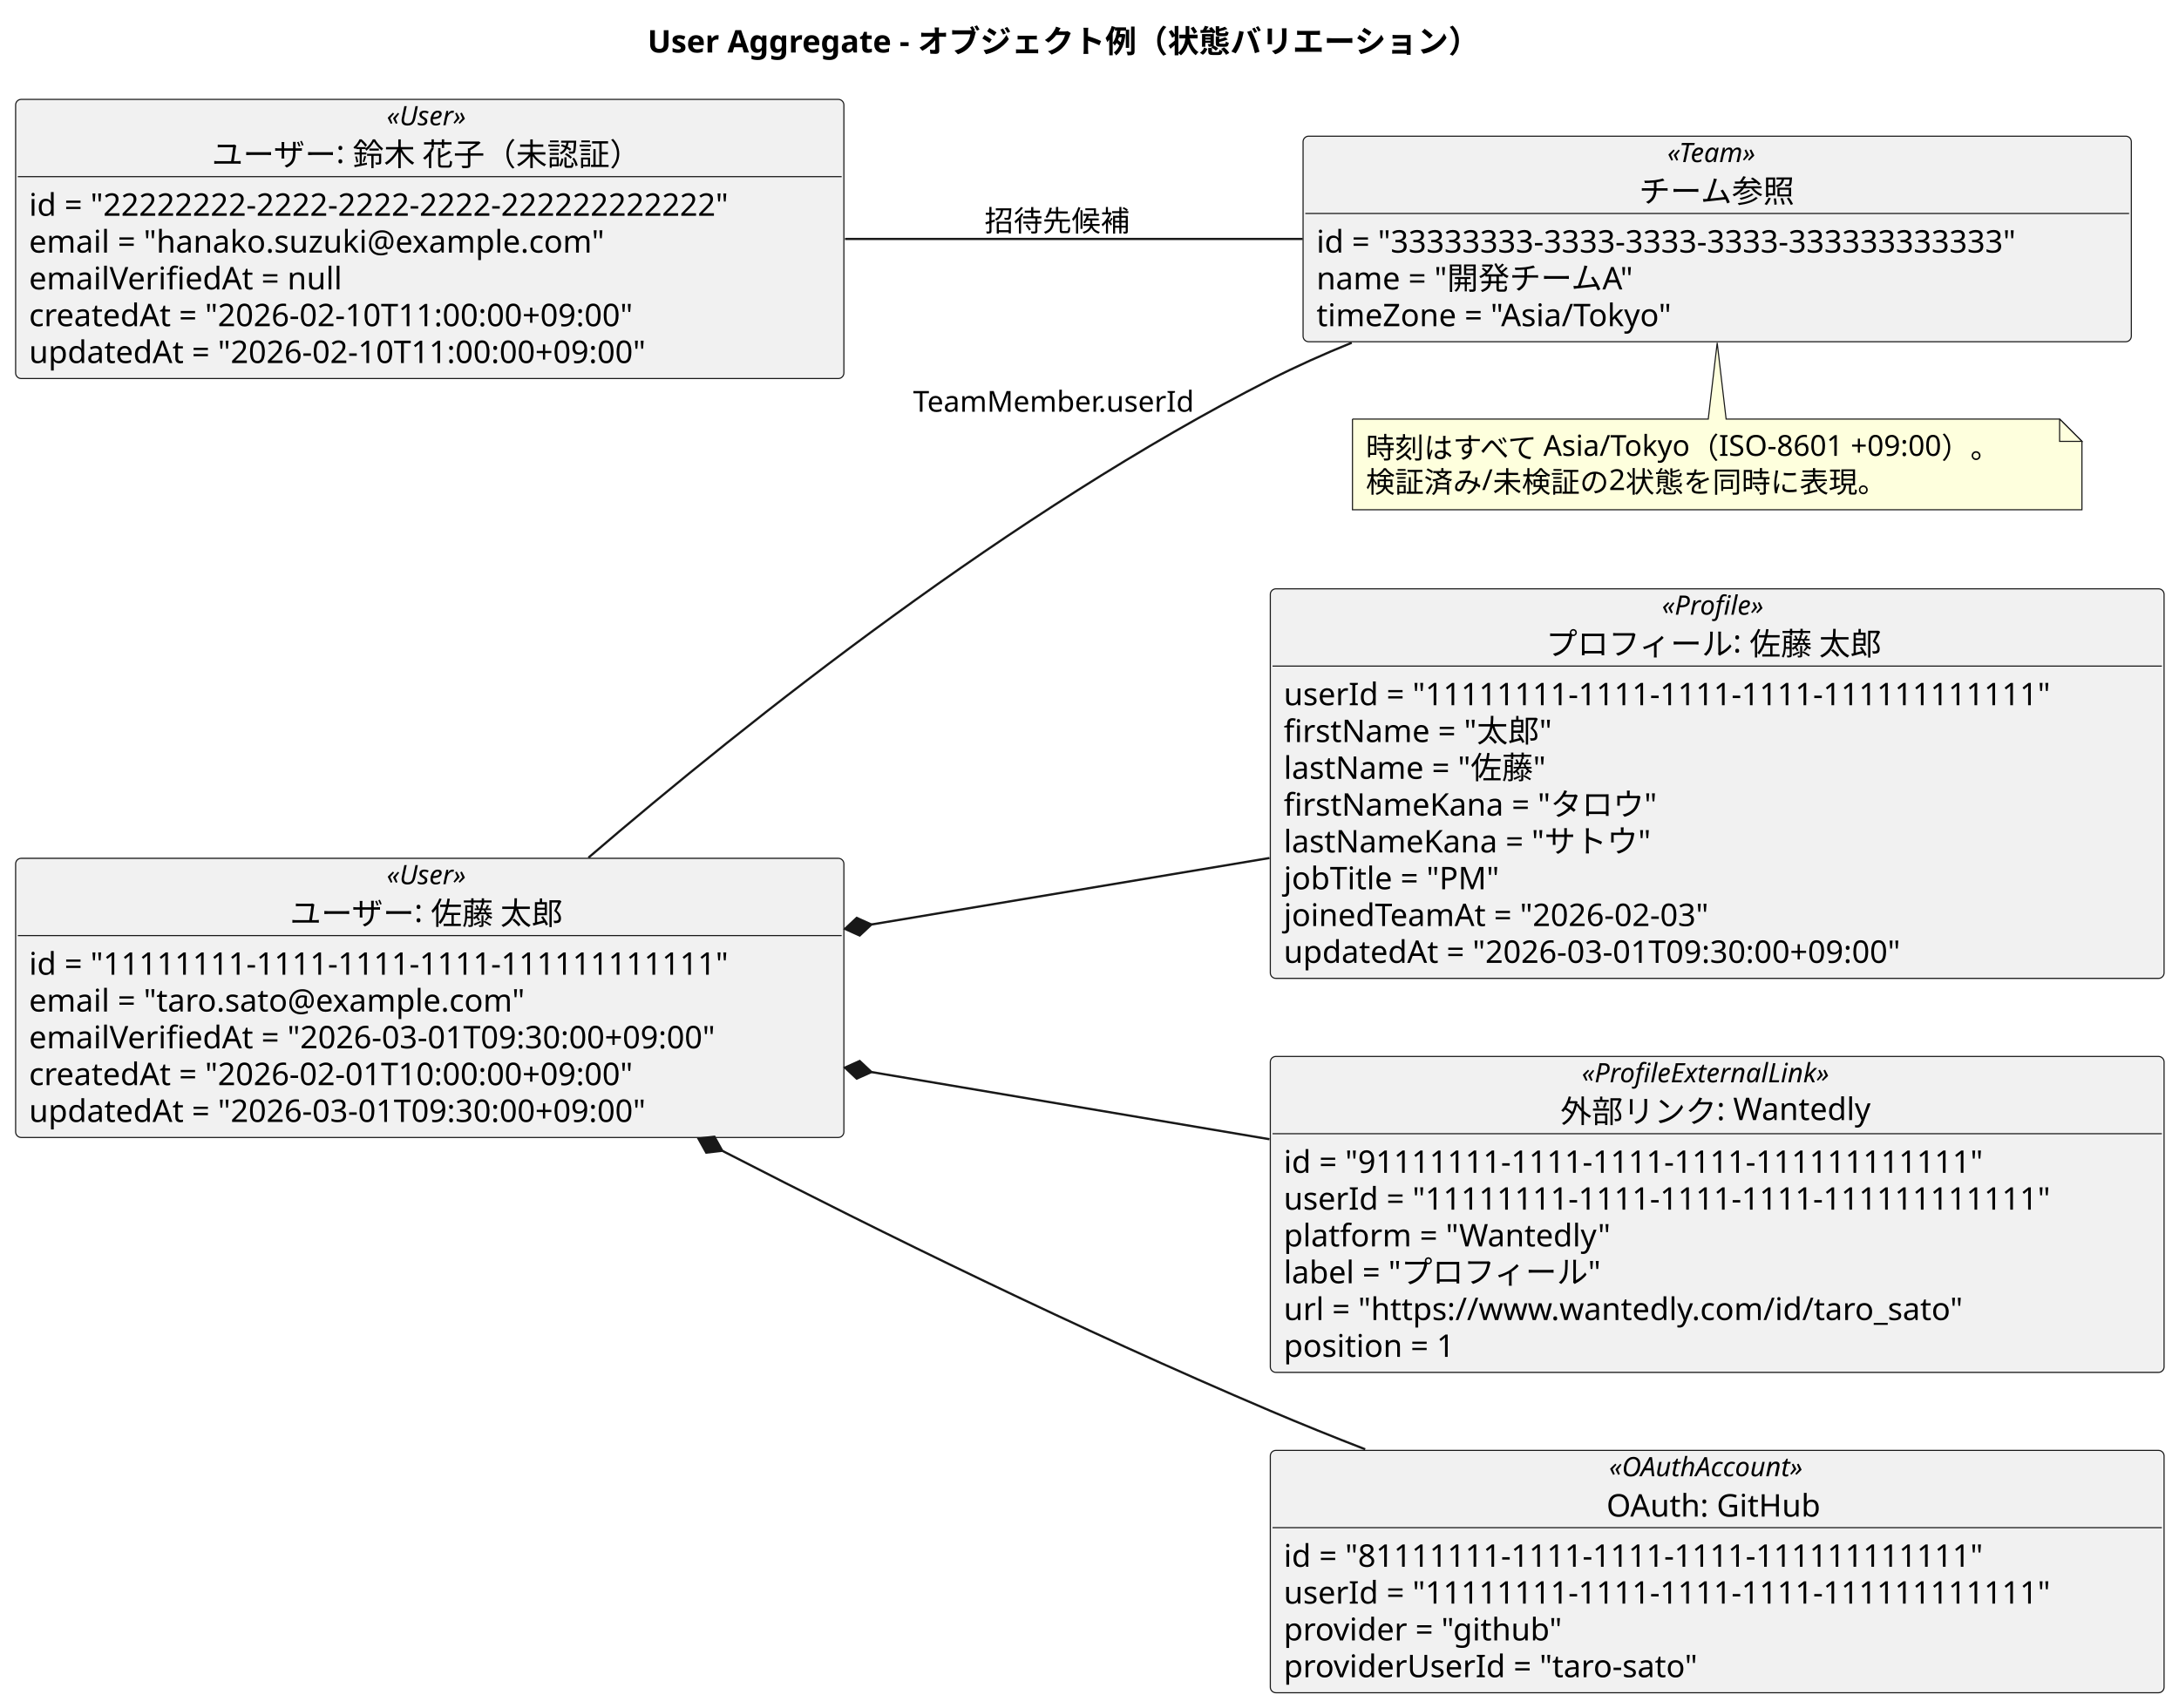
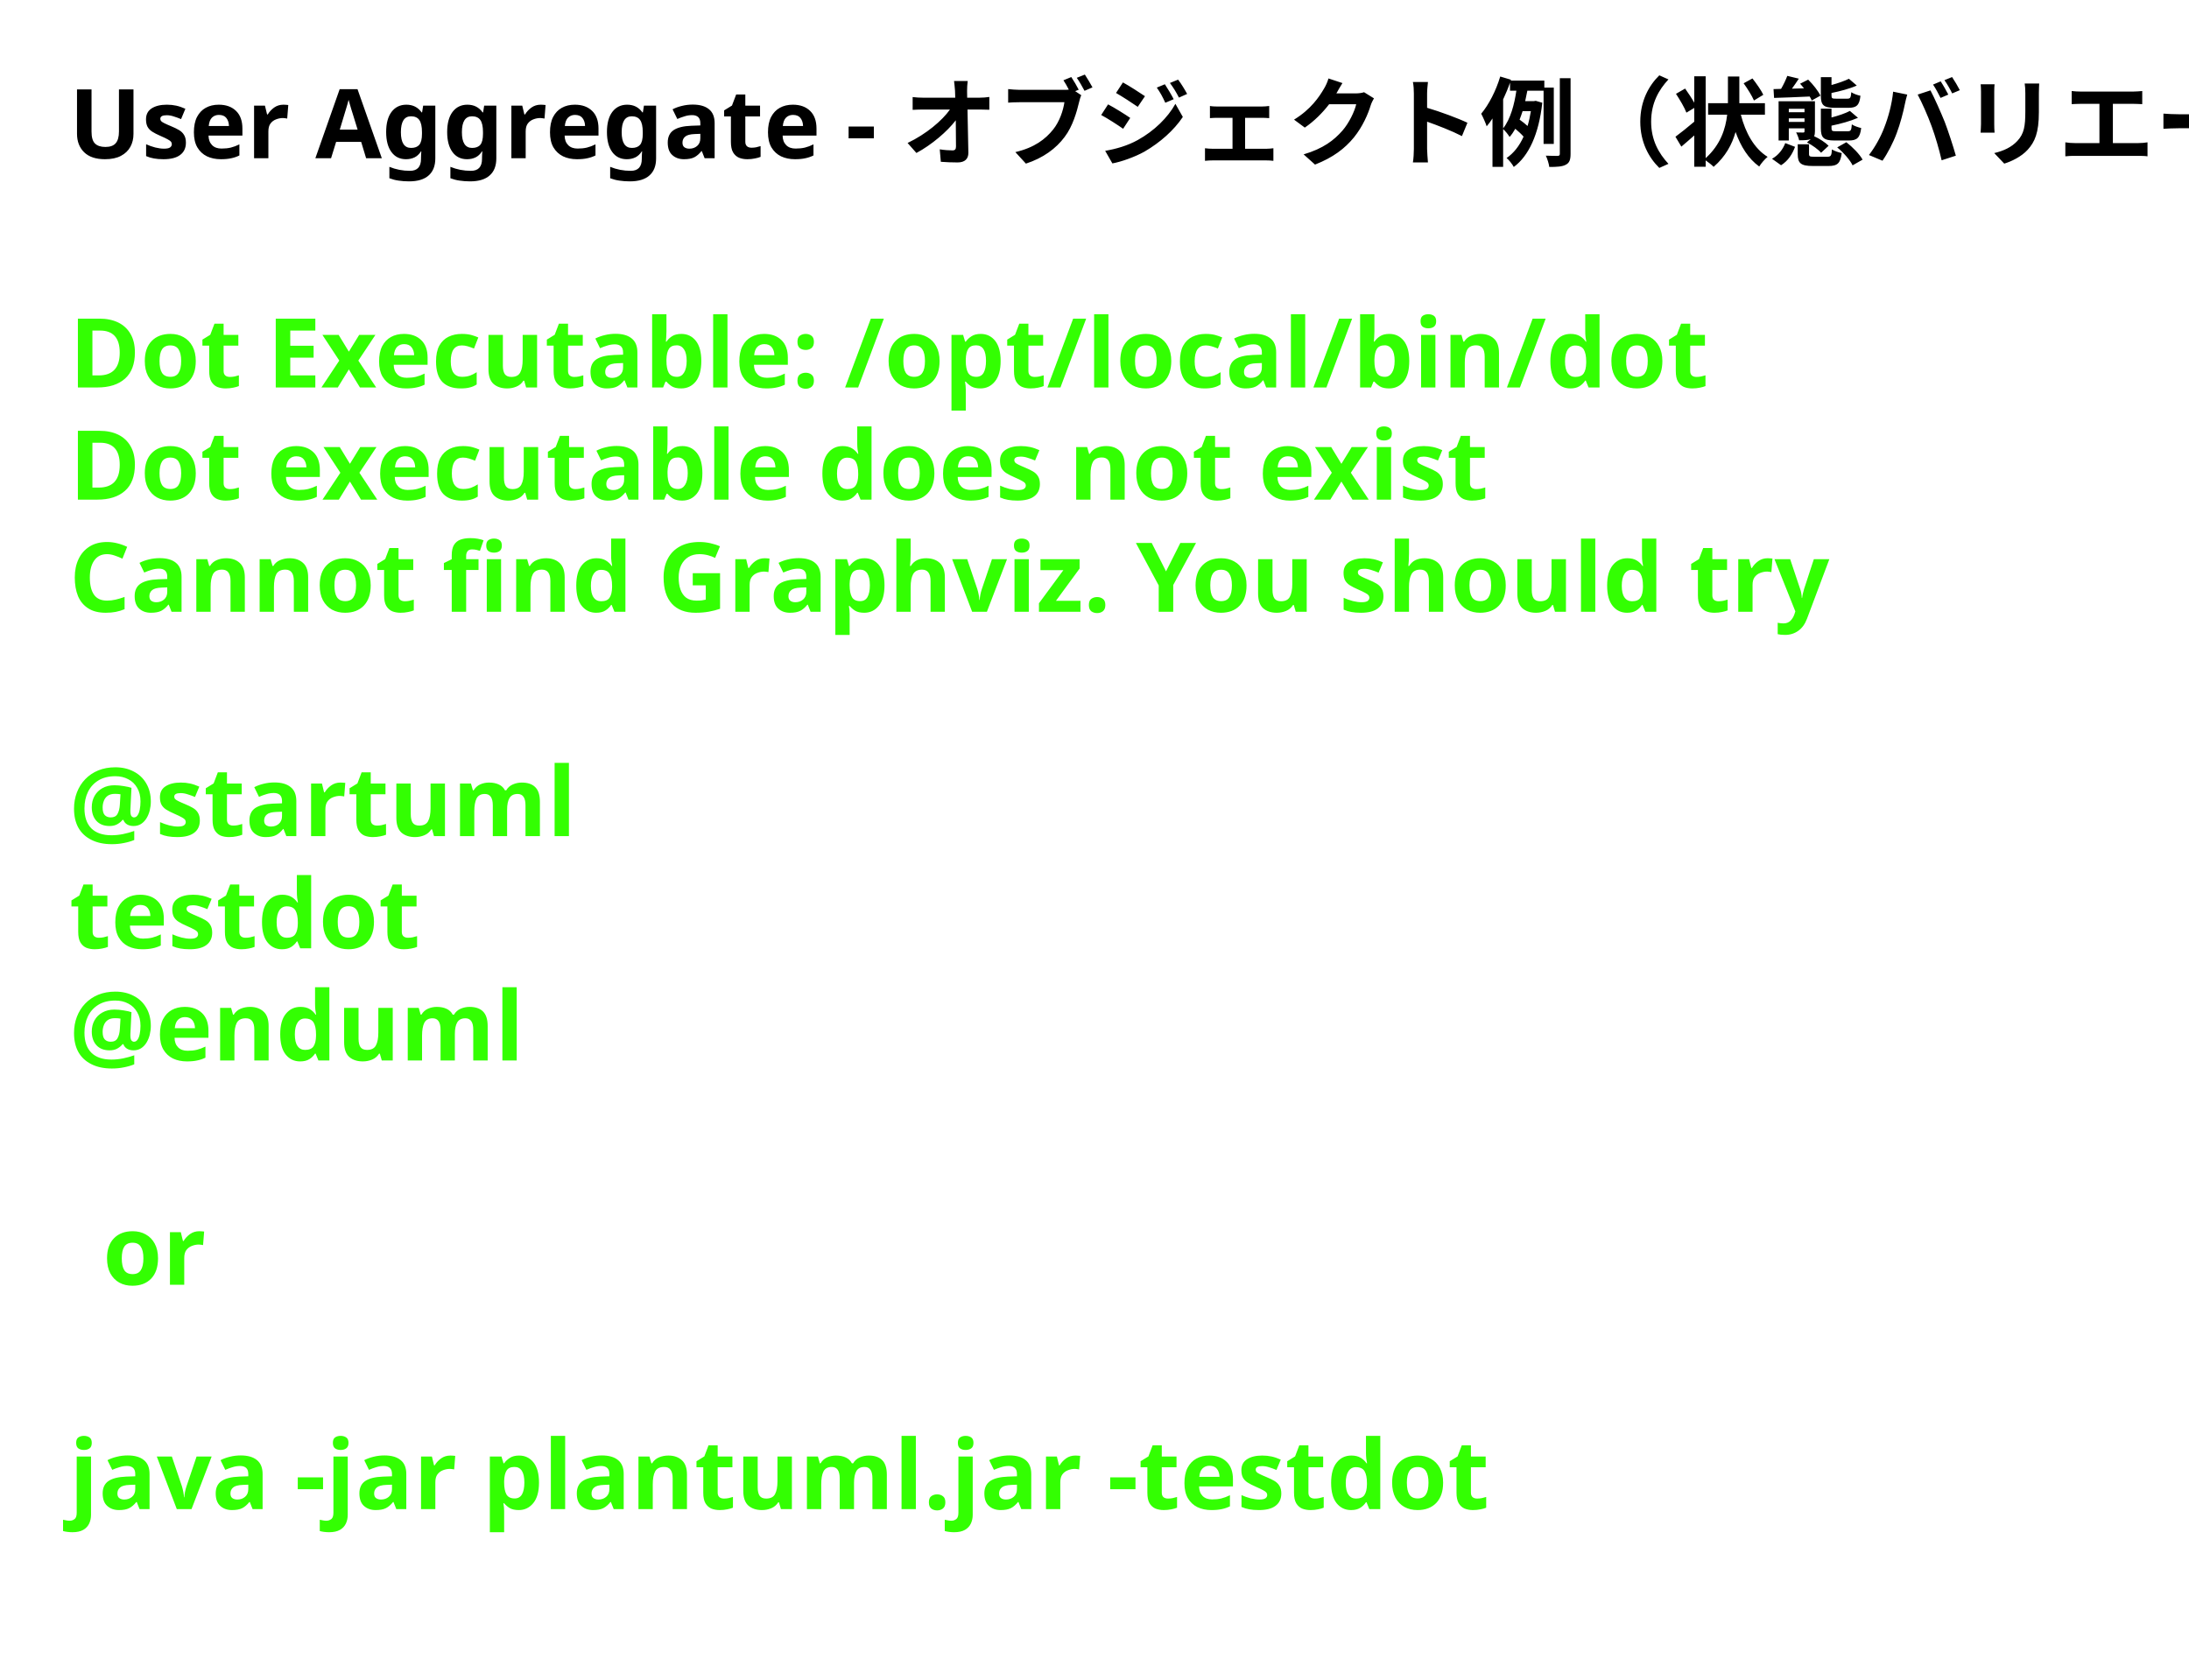
- <svg xmlns="http://www.w3.org/2000/svg" contentStyleType="text/css" data-diagram-type="CLASS" height="765px" preserveAspectRatio="none" style="width:976px;height:765px;background:#FFFFFF;" version="1.1" viewBox="0 0 976 765" width="976px" zoomAndPan="magnify">
+ <svg xmlns="http://www.w3.org/2000/svg" contentStyleType="text/css" data-diagram-type="CLASS" height="244px" preserveAspectRatio="none" style="width:318px;height:244px;background:#FFFFFF;" version="1.1" viewBox="0 0 318 244" width="318px" zoomAndPan="magnify">
  <defs />
  <g>
    <g class="title" data-source-line="1">
-       <text fill="#000000" font-family="sans-serif" font-size="14" font-weight="bold" lengthAdjust="spacing" textLength="382.266" x="290.027" y="23.535">User Aggregate - オブジェクト例（状態バリエーション）</text>
+       <text fill="#000000" font-family="sans-serif" font-size="14" font-weight="bold" lengthAdjust="spacing" textLength="290.691" x="10" y="22.995">User Aggregate - オブジェクト例（状態バリエーション）</text>
    </g>
-     <g class="entity" data-qualified-name="user_verified" data-source-line="7" id="ent0002">
-       <rect fill="#F1F1F1" height="125.062" rx="2.5" ry="2.5" style="stroke:#181818;stroke-width:0.5;" width="370.989" x="7" y="384.519" />
-       <text fill="#000000" font-family="sans-serif" font-size="12" font-style="italic" lengthAdjust="spacing" textLength="38.602" x="173.194" y="396.121">«User»</text>
-       <text fill="#000000" font-family="sans-serif" font-size="14" lengthAdjust="spacing" textLength="125.289" x="129.85" y="414.188">ユーザー: 佐藤 太郎</text>
-       <line style="stroke:#181818;stroke-width:0.5;" x1="8" x2="376.989" y1="419.141" y2="419.141" />
-       <text fill="#000000" font-family="sans-serif" font-size="14" lengthAdjust="spacing" textLength="358.989" x="13" y="436.676">id = "11111111-1111-1111-1111-111111111111"</text>
-       <text fill="#000000" font-family="sans-serif" font-size="14" lengthAdjust="spacing" textLength="230.706" x="13" y="453.164">email = "taro.sato@example.com"</text>
-       <text fill="#000000" font-family="sans-serif" font-size="14" lengthAdjust="spacing" textLength="343.39" x="13" y="469.652">emailVerifiedAt = "2026-03-01T09:30:00+09:00"</text>
-       <text fill="#000000" font-family="sans-serif" font-size="14" lengthAdjust="spacing" textLength="304.438" x="13" y="486.141">createdAt = "2026-02-01T10:00:00+09:00"</text>
-       <text fill="#000000" font-family="sans-serif" font-size="14" lengthAdjust="spacing" textLength="310.051" x="13" y="502.629">updatedAt = "2026-03-01T09:30:00+09:00"</text>
-     </g>
-     <g class="entity" data-qualified-name="profile_taro" data-source-line="15" id="ent0003">
-       <rect fill="#F1F1F1" height="174.527" rx="2.5" ry="2.5" style="stroke:#181818;stroke-width:0.5;" width="400.329" x="568.99" y="263.789" />
-       <text fill="#000000" font-family="sans-serif" font-size="12" font-style="italic" lengthAdjust="spacing" textLength="49.523" x="744.393" y="275.391">«Profile»</text>
-       <text fill="#000000" font-family="sans-serif" font-size="14" lengthAdjust="spacing" textLength="153.289" x="692.51" y="293.457">プロフィール: 佐藤 太郎</text>
-       <line style="stroke:#181818;stroke-width:0.5;" x1="569.99" x2="968.319" y1="298.411" y2="298.411" />
-       <text fill="#000000" font-family="sans-serif" font-size="14" lengthAdjust="spacing" textLength="388.329" x="574.99" y="315.946">userId = "11111111-1111-1111-1111-111111111111"</text>
-       <text fill="#000000" font-family="sans-serif" font-size="14" lengthAdjust="spacing" textLength="124.688" x="574.99" y="332.434">firstName = "太郎"</text>
-       <text fill="#000000" font-family="sans-serif" font-size="14" lengthAdjust="spacing" textLength="121.543" x="574.99" y="348.922">lastName = "佐藤"</text>
-       <text fill="#000000" font-family="sans-serif" font-size="14" lengthAdjust="spacing" textLength="171.978" x="574.99" y="365.411">firstNameKana = "タロウ"</text>
-       <text fill="#000000" font-family="sans-serif" font-size="14" lengthAdjust="spacing" textLength="168.834" x="574.99" y="381.899">lastNameKana = "サトウ"</text>
-       <text fill="#000000" font-family="sans-serif" font-size="14" lengthAdjust="spacing" textLength="101.897" x="574.99" y="398.387">jobTitle = "PM"</text>
-       <text fill="#000000" font-family="sans-serif" font-size="14" lengthAdjust="spacing" textLength="212.023" x="574.99" y="414.875">joinedTeamAt = "2026-02-03"</text>
-       <text fill="#000000" font-family="sans-serif" font-size="14" lengthAdjust="spacing" textLength="310.051" x="574.99" y="431.364">updatedAt = "2026-03-01T09:30:00+09:00"</text>
-     </g>
-     <g class="entity" data-qualified-name="ext_wantedly" data-source-line="26" id="ent0004">
-       <rect fill="#F1F1F1" height="141.551" rx="2.5" ry="2.5" style="stroke:#181818;stroke-width:0.5;" width="400.329" x="568.99" y="473.279" />
-       <text fill="#000000" font-family="sans-serif" font-size="12" font-style="italic" lengthAdjust="spacing" textLength="121.342" x="708.484" y="484.881">«ProfileExternalLink»</text>
-       <text fill="#000000" font-family="sans-serif" font-size="14" lengthAdjust="spacing" textLength="140.465" x="698.922" y="502.947">外部リンク: Wantedly</text>
-       <line style="stroke:#181818;stroke-width:0.5;" x1="569.99" x2="968.319" y1="507.901" y2="507.901" />
-       <text fill="#000000" font-family="sans-serif" font-size="14" lengthAdjust="spacing" textLength="358.989" x="574.99" y="525.436">id = "91111111-1111-1111-1111-111111111111"</text>
-       <text fill="#000000" font-family="sans-serif" font-size="14" lengthAdjust="spacing" textLength="388.329" x="574.99" y="541.924">userId = "11111111-1111-1111-1111-111111111111"</text>
-       <text fill="#000000" font-family="sans-serif" font-size="14" lengthAdjust="spacing" textLength="150.425" x="574.99" y="558.412">platform = "Wantedly"</text>
-       <text fill="#000000" font-family="sans-serif" font-size="14" lengthAdjust="spacing" textLength="146.884" x="574.99" y="574.901">label = "プロフィール"</text>
-       <text fill="#000000" font-family="sans-serif" font-size="14" lengthAdjust="spacing" textLength="324.153" x="574.99" y="591.389">url = "https://www.wantedly.com/id/taro_sato"</text>
-       <text fill="#000000" font-family="sans-serif" font-size="14" lengthAdjust="spacing" textLength="84.007" x="574.99" y="607.877">position = 1</text>
-     </g>
-     <g class="entity" data-qualified-name="oauth_github" data-source-line="35" id="ent0005">
-       <rect fill="#F1F1F1" height="108.574" rx="2.5" ry="2.5" style="stroke:#181818;stroke-width:0.5;" width="400.329" x="568.99" y="649.769" />
-       <text fill="#000000" font-family="sans-serif" font-size="12" font-style="italic" lengthAdjust="spacing" textLength="96.885" x="720.712" y="661.371">«OAuthAccount»</text>
-       <text fill="#000000" font-family="sans-serif" font-size="14" lengthAdjust="spacing" textLength="99.196" x="719.556" y="679.438">OAuth: GitHub</text>
-       <line style="stroke:#181818;stroke-width:0.5;" x1="569.99" x2="968.319" y1="684.391" y2="684.391" />
-       <text fill="#000000" font-family="sans-serif" font-size="14" lengthAdjust="spacing" textLength="358.989" x="574.99" y="701.926">id = "81111111-1111-1111-1111-111111111111"</text>
-       <text fill="#000000" font-family="sans-serif" font-size="14" lengthAdjust="spacing" textLength="388.329" x="574.99" y="718.414">userId = "11111111-1111-1111-1111-111111111111"</text>
-       <text fill="#000000" font-family="sans-serif" font-size="14" lengthAdjust="spacing" textLength="131.421" x="574.99" y="734.902">provider = "github"</text>
-       <text fill="#000000" font-family="sans-serif" font-size="14" lengthAdjust="spacing" textLength="194.53" x="574.99" y="751.391">providerUserId = "taro-sato"</text>
-     </g>
-     <g class="entity" data-qualified-name="user_unverified" data-source-line="42" id="ent0006">
-       <rect fill="#F1F1F1" height="125.062" rx="2.5" ry="2.5" style="stroke:#181818;stroke-width:0.5;" width="370.989" x="7" y="44.52" />
-       <text fill="#000000" font-family="sans-serif" font-size="12" font-style="italic" lengthAdjust="spacing" textLength="38.602" x="173.194" y="56.121">«User»</text>
-       <text fill="#000000" font-family="sans-serif" font-size="14" lengthAdjust="spacing" textLength="195.289" x="94.85" y="74.188">ユーザー: 鈴木 花子（未認証）</text>
-       <line style="stroke:#181818;stroke-width:0.5;" x1="8" x2="376.989" y1="79.141" y2="79.141" />
-       <text fill="#000000" font-family="sans-serif" font-size="14" lengthAdjust="spacing" textLength="358.989" x="13" y="96.676">id = "22222222-2222-2222-2222-222222222222"</text>
-       <text fill="#000000" font-family="sans-serif" font-size="14" lengthAdjust="spacing" textLength="269.097" x="13" y="113.164">email = "hanako.suzuki@example.com"</text>
-       <text fill="#000000" font-family="sans-serif" font-size="14" lengthAdjust="spacing" textLength="149.584" x="13" y="129.652">emailVerifiedAt = null</text>
-       <text fill="#000000" font-family="sans-serif" font-size="14" lengthAdjust="spacing" textLength="304.438" x="13" y="146.141">createdAt = "2026-02-10T11:00:00+09:00"</text>
-       <text fill="#000000" font-family="sans-serif" font-size="14" lengthAdjust="spacing" textLength="310.051" x="13" y="162.629">updatedAt = "2026-02-10T11:00:00+09:00"</text>
-     </g>
-     <g class="entity" data-qualified-name="team_ref" data-source-line="50" id="ent0007">
-       <rect fill="#F1F1F1" height="92.086" rx="2.5" ry="2.5" style="stroke:#181818;stroke-width:0.5;" width="370.989" x="583.66" y="61.01" />
-       <text fill="#000000" font-family="sans-serif" font-size="12" font-style="italic" lengthAdjust="spacing" textLength="44.678" x="746.816" y="72.611">«Team»</text>
-       <text fill="#000000" font-family="sans-serif" font-size="14" lengthAdjust="spacing" textLength="70" x="734.155" y="90.677">チーム参照</text>
-       <line style="stroke:#181818;stroke-width:0.5;" x1="584.66" x2="953.649" y1="95.631" y2="95.631" />
-       <text fill="#000000" font-family="sans-serif" font-size="14" lengthAdjust="spacing" textLength="358.989" x="589.66" y="113.166">id = "33333333-3333-3333-3333-333333333333"</text>
-       <text fill="#000000" font-family="sans-serif" font-size="14" lengthAdjust="spacing" textLength="147.397" x="589.66" y="129.654">name = "開発チームA"</text>
-       <text fill="#000000" font-family="sans-serif" font-size="14" lengthAdjust="spacing" textLength="171.616" x="589.66" y="146.142">timeZone = "Asia/Tokyo"</text>
-     </g>
-     <g class="entity" data-qualified-name="GMN13" data-source-line="64" id="ent0014">
-       <path d="M605.79,187.739 L605.79,228.361 A0,0 0 0 0 605.79,228.361 L932.525,228.361 A0,0 0 0 0 932.525,228.361 L932.525,197.739 L922.525,187.739 L773.15,187.739 L769.15,153.579 L765.15,187.739 L605.79,187.739 A0,0 0 0 0 605.79,187.739" fill="#FEFFDD" style="stroke:#181818;stroke-width:0.5;" />
-       <path d="M922.525,187.739 L922.525,197.739 L932.525,197.739 L922.525,187.739" fill="#FEFFDD" style="stroke:#181818;stroke-width:0.5;" />
-       <text fill="#000000" font-family="sans-serif" font-size="13" lengthAdjust="spacing" textLength="305.735" x="611.79" y="205.308">時刻はすべて Asia/Tokyo（ISO-8601 +09:00）。</text>
-       <text fill="#000000" font-family="sans-serif" font-size="13" lengthAdjust="spacing" textLength="236.038" x="611.79" y="220.618">検証済み/未検証の2状態を同時に表現。</text>
-     </g>
-     <g class="link" data-entity-1="ent0002" data-entity-2="ent0003" data-link-type="composition" data-source-line="56" id="lnk8">
-       <path codeLine="56" d="M390.316,414.172 C451.016,404.032 506.89,394.7 568.62,384.389" fill="none" id="user_verified-backto-profile_taro" style="stroke:#181818;stroke-width:1;" />
-       <polygon fill="#181818" points="378.48,416.149,385.057,419.106,390.316,414.172,383.739,411.216,378.48,416.149" style="stroke:#181818;stroke-width:1;" />
-     </g>
-     <g class="link" data-entity-1="ent0002" data-entity-2="ent0004" data-link-type="composition" data-source-line="57" id="lnk9">
-       <path codeLine="57" d="M390.313,480.276 C451.013,490.516 506.89,499.95 568.62,510.37" fill="none" id="user_verified-backto-ext_wantedly" style="stroke:#181818;stroke-width:1;" />
-       <polygon fill="#181818" points="378.48,478.279,383.731,483.222,390.313,480.276,385.062,475.333,378.48,478.279" style="stroke:#181818;stroke-width:1;" />
-     </g>
-     <g class="link" data-entity-1="ent0002" data-entity-2="ent0005" data-link-type="composition" data-source-line="58" id="lnk10">
-       <path codeLine="58" d="M323.505,515.552 C396.525,553.052 481.72,594.919 568.99,632.049 C582.69,637.88 597.04,643.669 611.49,649.279" fill="none" id="user_verified-backto-oauth_github" style="stroke:#181818;stroke-width:1;" />
-       <polygon fill="#181818" points="312.83,510.07,316.34,516.369,323.505,515.552,319.995,509.252,312.83,510.07" style="stroke:#181818;stroke-width:1;" />
-     </g>
-     <g class="link" data-entity-1="ent0002" data-entity-2="ent0007" data-link-type="association" data-source-line="60" id="lnk11">
-       <path codeLine="60" d="M263.58,384.219 C335.68,322.37 453.49,228.869 568.99,170.049 C580.62,164.13 592.92,158.63 605.47,153.54" fill="none" id="user_verified-team_ref" style="stroke:#181818;stroke-width:1;" />
-       <text fill="#000000" font-family="sans-serif" font-size="13" lengthAdjust="spacing" textLength="129.397" x="408.99" y="184.458">TeamMember.userId</text>
-     </g>
-     <g class="link" data-entity-1="ent0006" data-entity-2="ent0007" data-link-type="association" data-source-line="61" id="lnk12">
-       <path codeLine="61" d="M378.48,107.049 C444.11,107.049 517.92,107.049 583.51,107.049" fill="none" id="user_unverified-team_ref" style="stroke:#181818;stroke-width:1;" />
-       <text fill="#000000" font-family="sans-serif" font-size="13" lengthAdjust="spacing" textLength="65" x="440.99" y="103.618">招待先候補</text>
-     </g>
+     <text fill="#33FF02" font-family="sans-serif" font-size="14" font-weight="bold" lengthAdjust="spacing" textLength="264.954" x="10.052" y="56.297">Dot Executable: /opt/local/bin/dot</text>
+     <text fill="#33FF02" font-family="sans-serif" font-size="14" font-weight="bold" lengthAdjust="spacing" textLength="236.264" x="10.052" y="72.594">Dot executable does not exist</text>
+     <text fill="#33FF02" font-family="sans-serif" font-size="14" font-weight="bold" lengthAdjust="spacing" textLength="291.587" x="10.052" y="88.891">Cannot find Graphviz. You should try</text>
+     <text fill="#33FF02" font-family="sans-serif" font-size="14" font-weight="bold" lengthAdjust="spacing" textLength="4.874" x="10.052" y="105.188"> </text>
+     <text fill="#33FF02" font-family="sans-serif" font-size="14" font-weight="bold" lengthAdjust="spacing" textLength="81.423" x="10.052" y="121.484">@startuml</text>
+     <text fill="#33FF02" font-family="sans-serif" font-size="14" font-weight="bold" lengthAdjust="spacing" textLength="57.545" x="10.052" y="137.781">testdot</text>
+     <text fill="#33FF02" font-family="sans-serif" font-size="14" font-weight="bold" lengthAdjust="spacing" textLength="72.837" x="10.052" y="154.078">@enduml</text>
+     <text fill="#33FF02" font-family="sans-serif" font-size="14" font-weight="bold" lengthAdjust="spacing" textLength="4.874" x="10.052" y="170.375"> </text>
+     <text fill="#33FF02" font-family="sans-serif" font-size="14" font-weight="bold" lengthAdjust="spacing" textLength="16.523" x="14.926" y="186.672">or</text>
+     <text fill="#33FF02" font-family="sans-serif" font-size="14" font-weight="bold" lengthAdjust="spacing" textLength="4.874" x="10.052" y="202.969"> </text>
+     <text fill="#33FF02" font-family="sans-serif" font-size="14" font-weight="bold" lengthAdjust="spacing" textLength="234.507" x="10.052" y="219.266">java -jar plantuml.jar -testdot</text>
+     <text fill="#33FF02" font-family="sans-serif" font-size="14" font-weight="bold" lengthAdjust="spacing" textLength="4.874" x="10.052" y="235.562"> </text>
  </g>
</svg>
